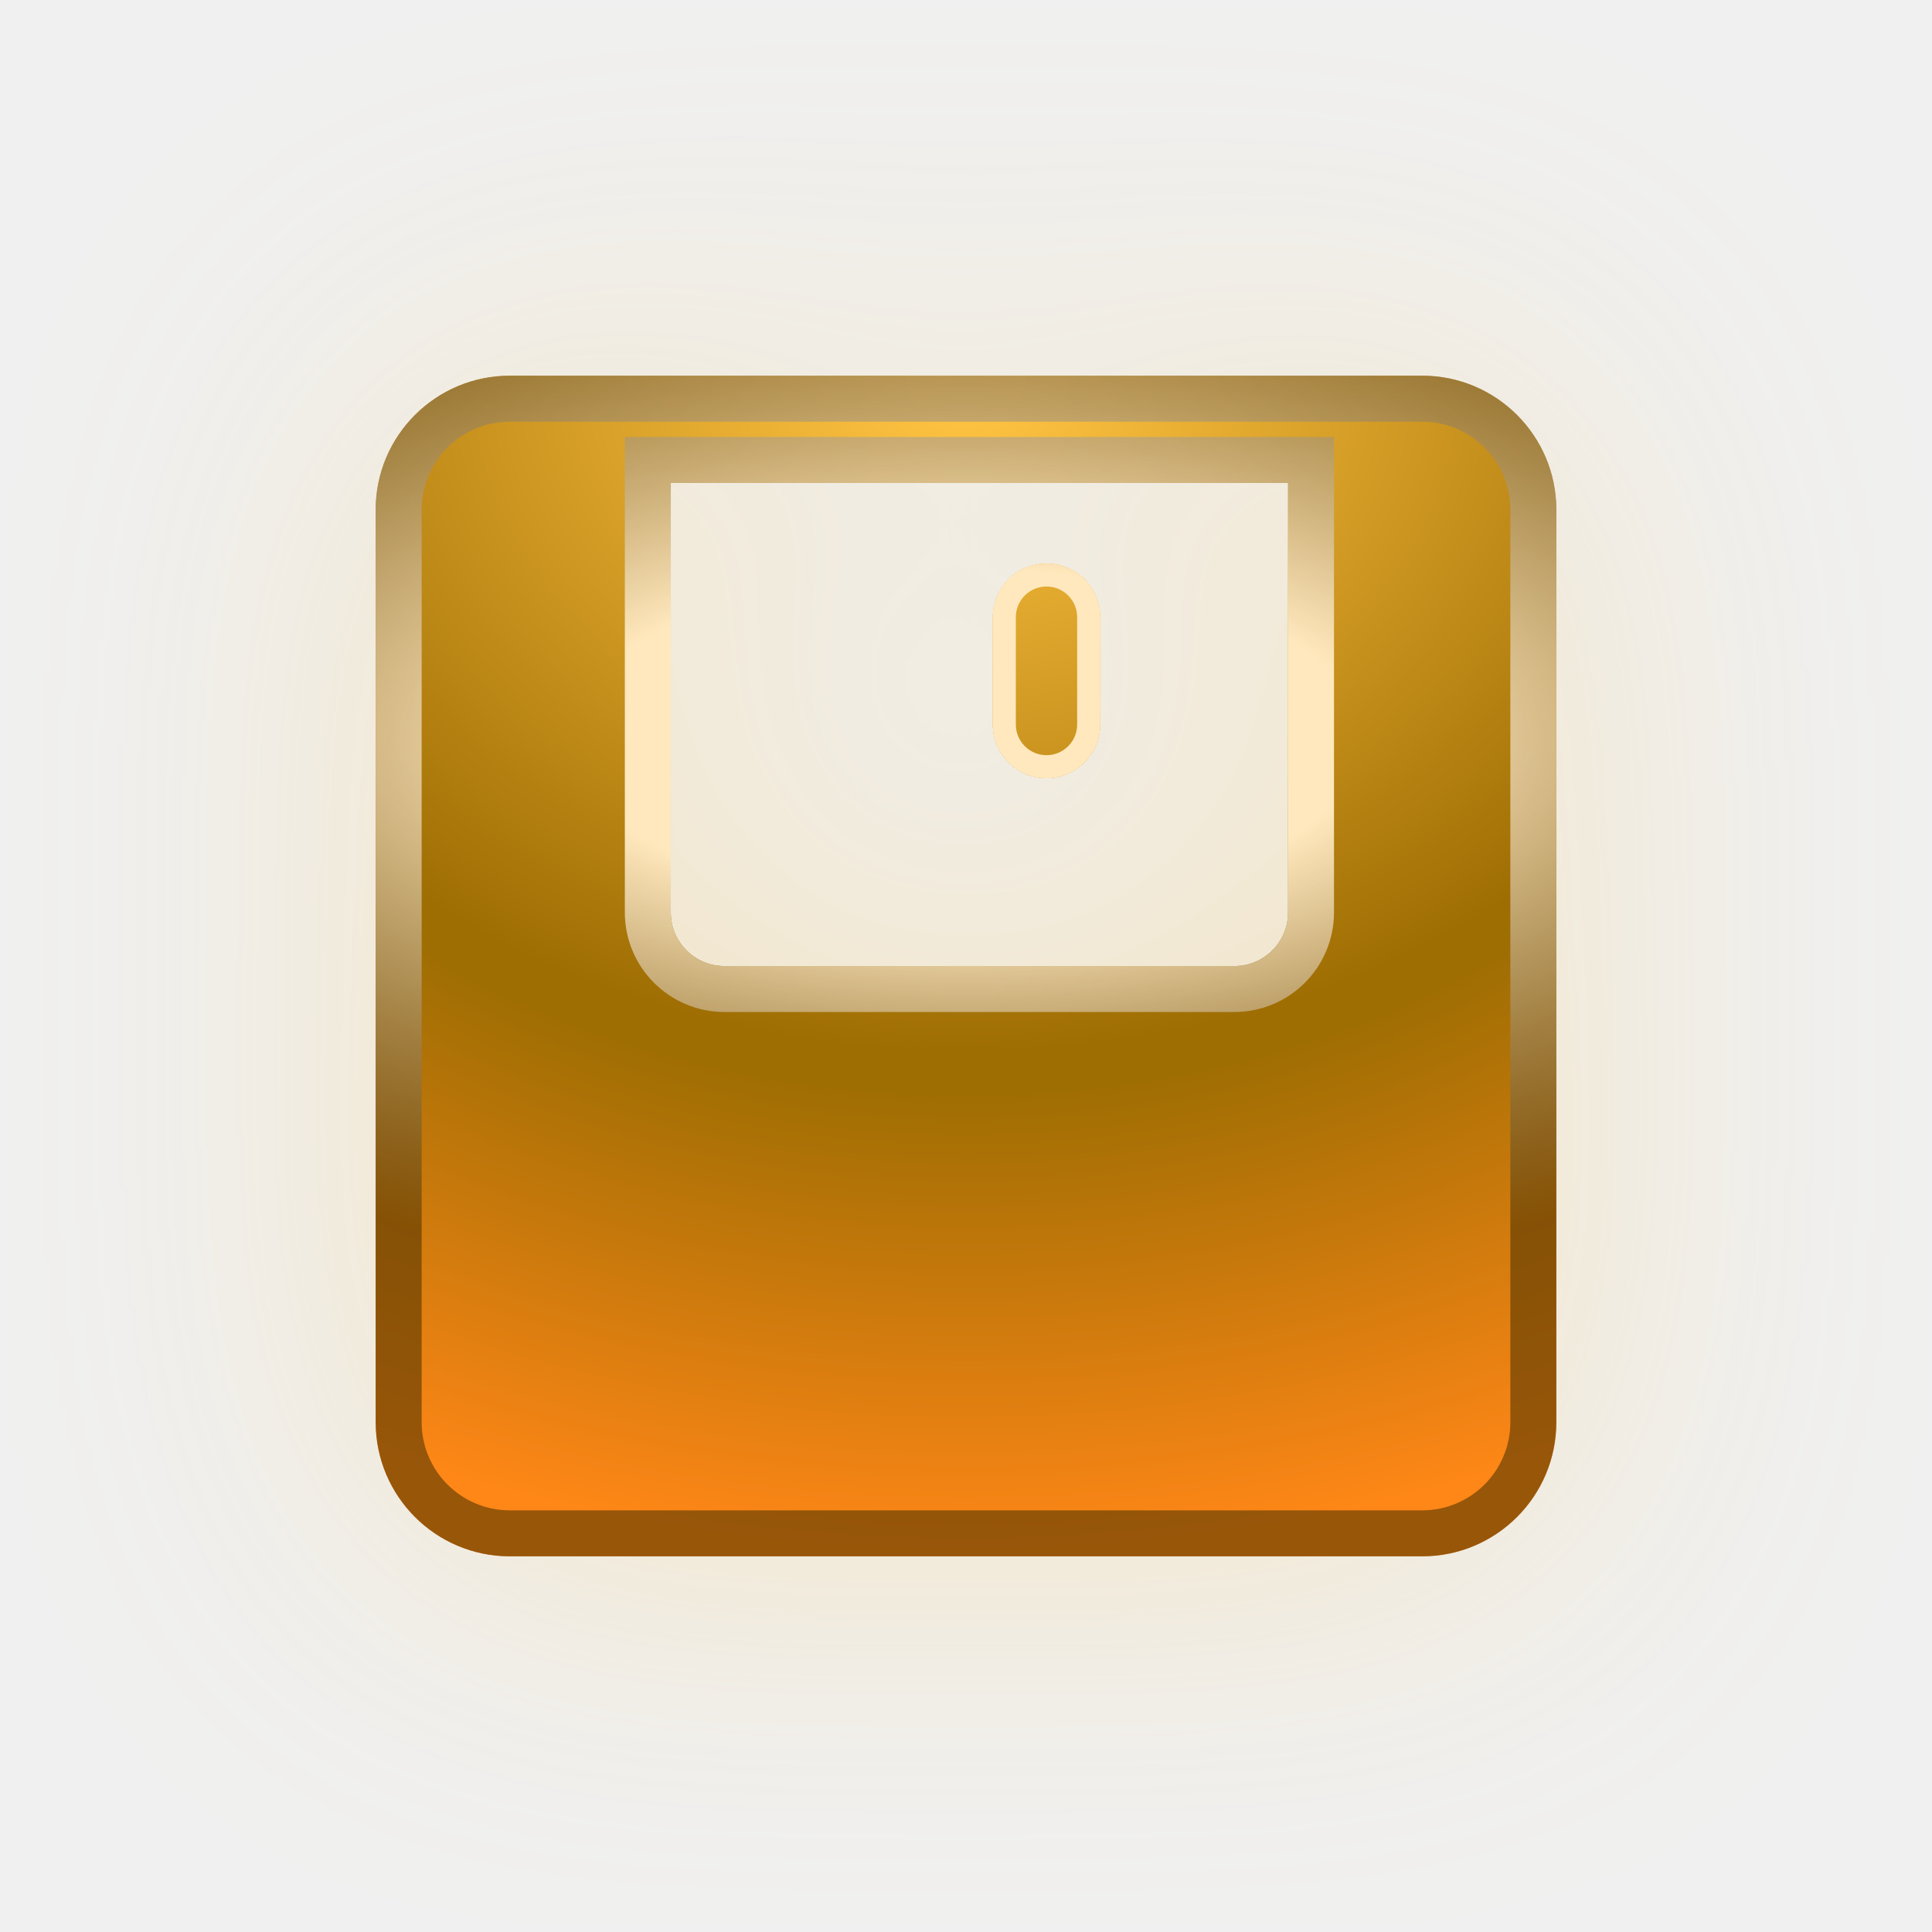
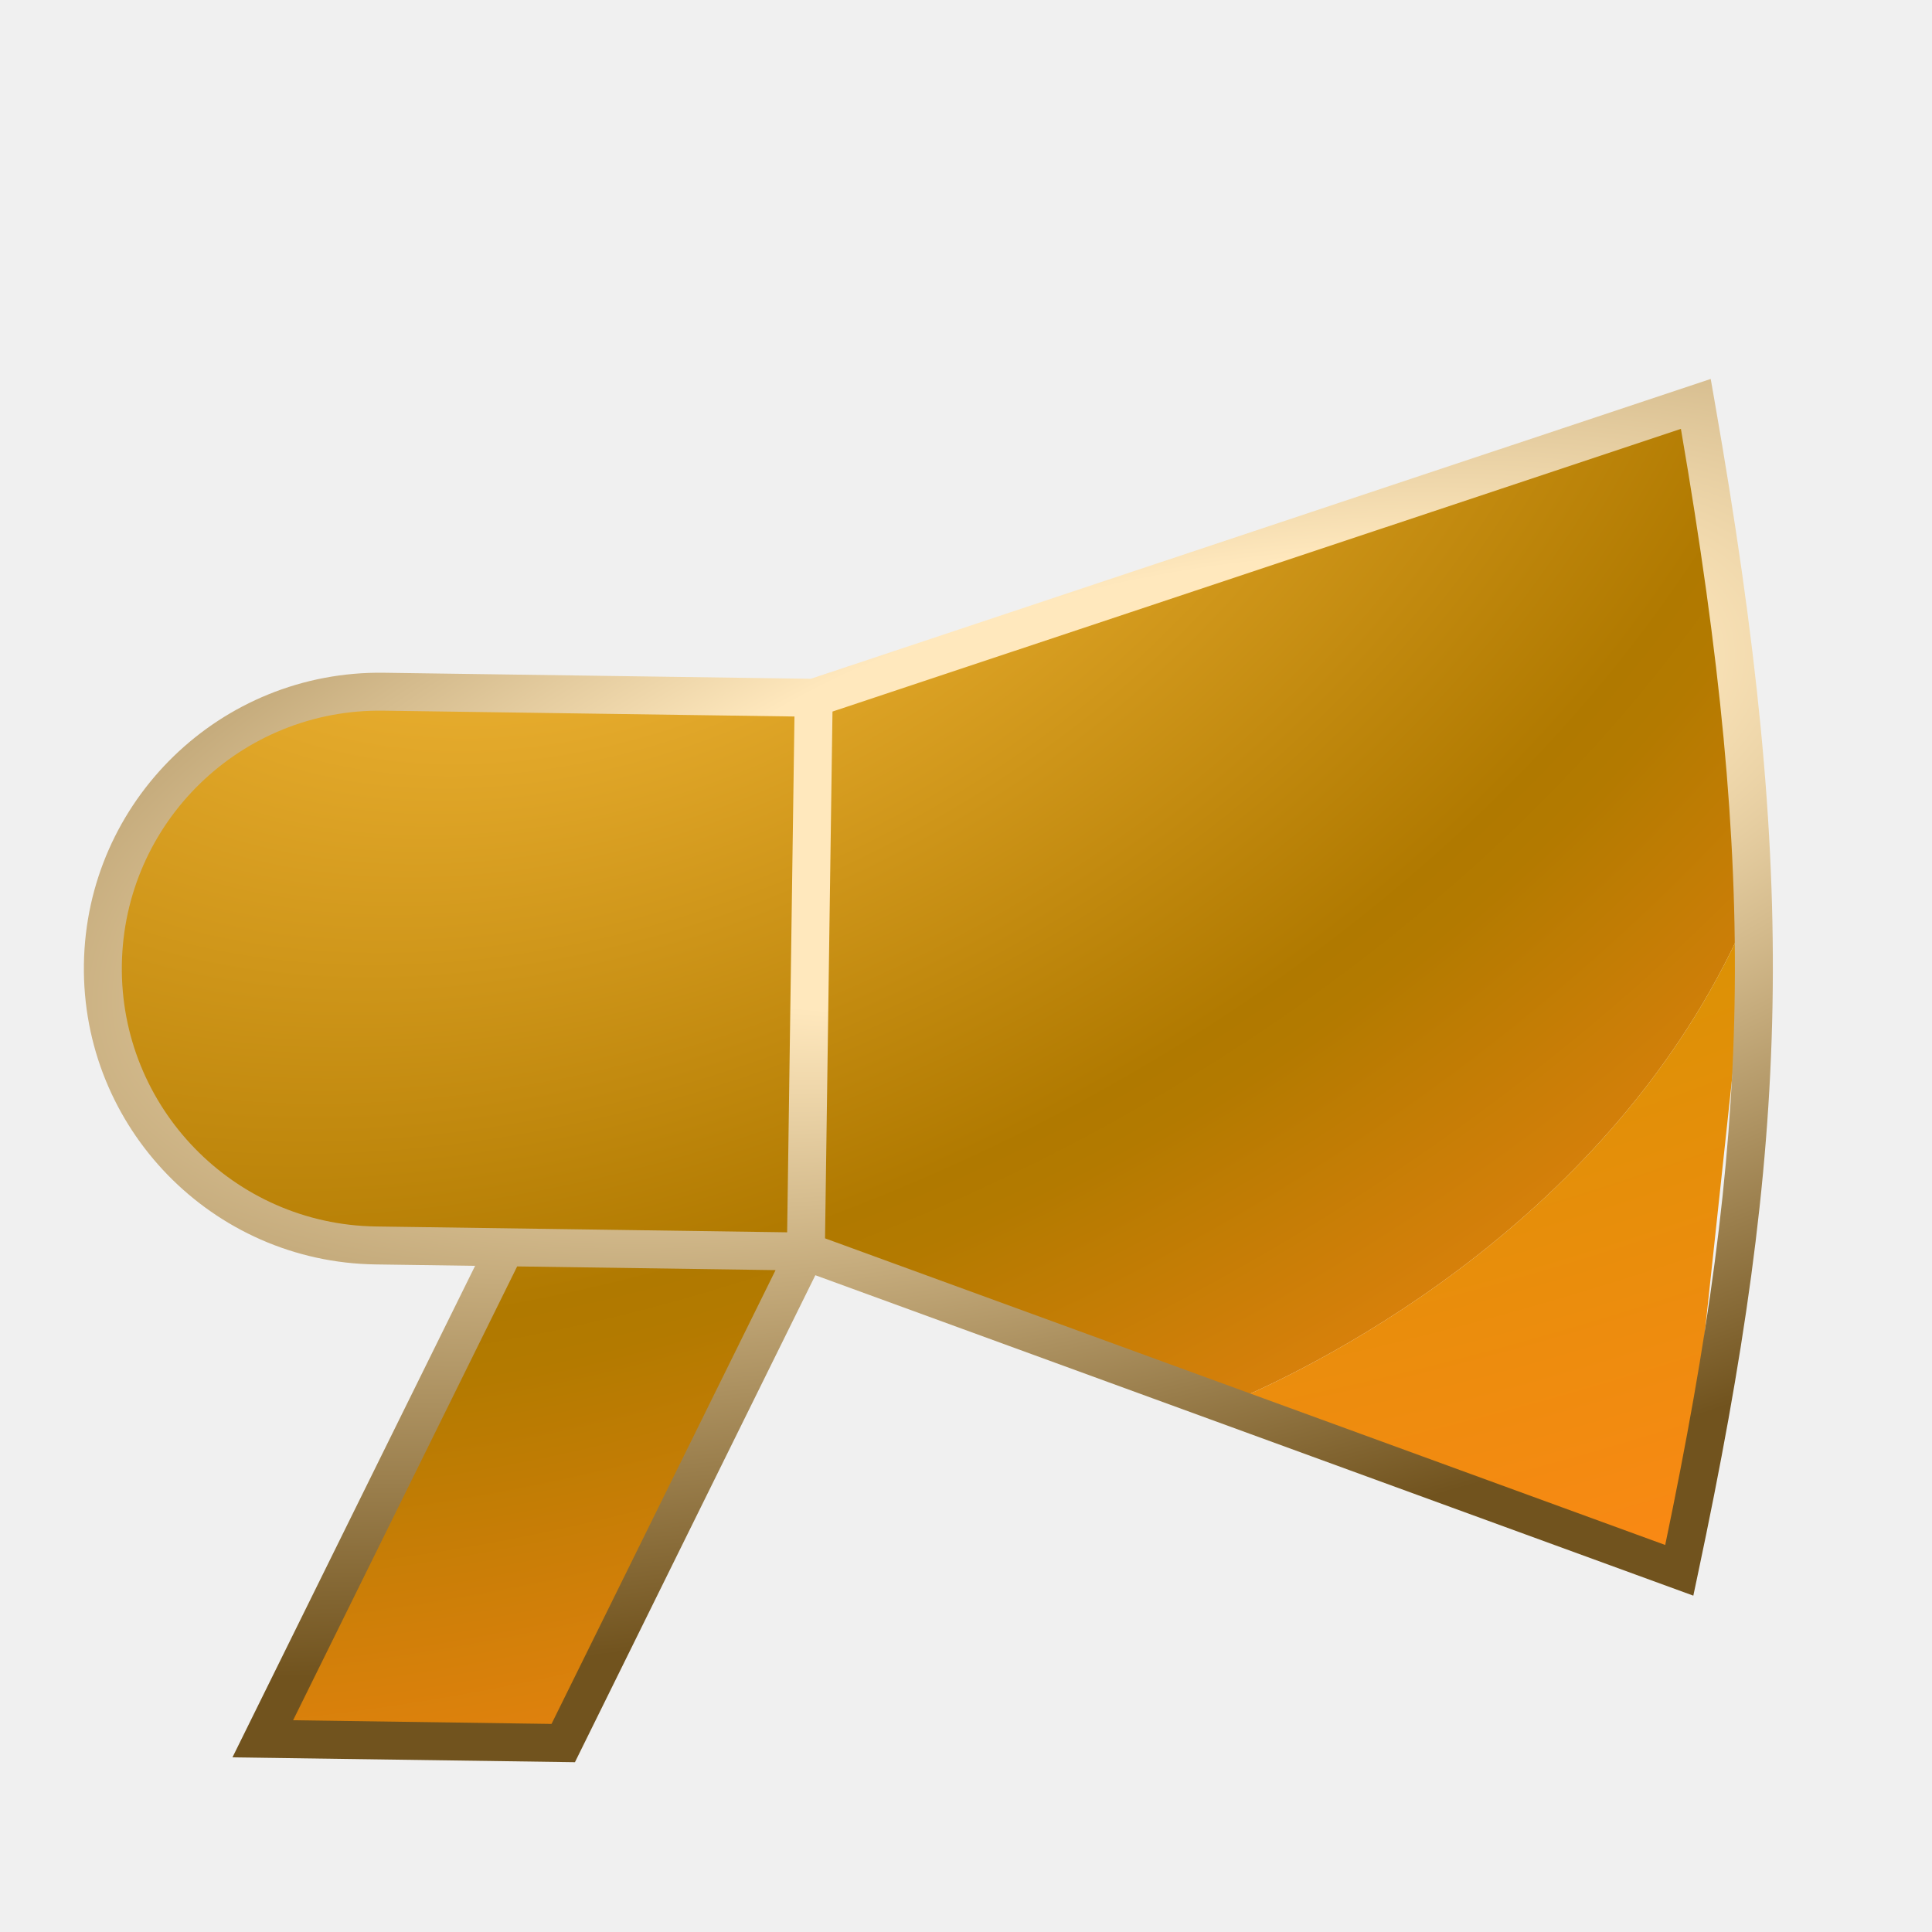
- <svg xmlns="http://www.w3.org/2000/svg" width="84" height="84" viewBox="0 0 84 84" fill="none">
-   <g filter="url(#filter0_d_1054_5157)">
-     <mask id="path-1-inside-1_1054_5157" fill="white">
-       <path fill-rule="evenodd" clip-rule="evenodd" d="M45.5 24.5C46.789 24.5 47.833 25.545 47.833 26.834V31.5C47.833 32.789 46.789 33.834 45.5 33.834C44.211 33.834 43.167 32.789 43.167 31.5V26.834C43.167 25.545 44.211 24.5 45.5 24.5Z" />
-       <path fill-rule="evenodd" clip-rule="evenodd" d="M16.333 22.167C16.333 18.945 18.945 16.334 22.167 16.334H61.833C65.055 16.334 67.667 18.945 67.667 22.167V61.834C67.667 65.055 65.055 67.667 61.833 67.667H22.167C18.945 67.667 16.333 65.055 16.333 61.834V22.167ZM29.167 39.667V21H56V39.667C56 40.956 54.955 42 53.667 42H31.5C30.211 42 29.167 40.956 29.167 39.667ZM47.833 26.834C47.833 25.545 46.789 24.5 45.5 24.5C44.211 24.5 43.167 25.545 43.167 26.834V31.5C43.167 32.789 44.211 33.834 45.5 33.834C46.789 33.834 47.833 32.789 47.833 31.5V26.834Z" />
-     </mask>
-     <path fill-rule="evenodd" clip-rule="evenodd" d="M45.5 24.5C46.789 24.5 47.833 25.545 47.833 26.834V31.5C47.833 32.789 46.789 33.834 45.5 33.834C44.211 33.834 43.167 32.789 43.167 31.5V26.834C43.167 25.545 44.211 24.5 45.5 24.5Z" fill="url(#paint0_radial_1054_5157)" />
-     <path fill-rule="evenodd" clip-rule="evenodd" d="M16.333 22.167C16.333 18.945 18.945 16.334 22.167 16.334H61.833C65.055 16.334 67.667 18.945 67.667 22.167V61.834C67.667 65.055 65.055 67.667 61.833 67.667H22.167C18.945 67.667 16.333 65.055 16.333 61.834V22.167ZM29.167 39.667V21H56V39.667C56 40.956 54.955 42 53.667 42H31.5C30.211 42 29.167 40.956 29.167 39.667ZM47.833 26.834C47.833 25.545 46.789 24.5 45.5 24.5C44.211 24.5 43.167 25.545 43.167 26.834V31.5C43.167 32.789 44.211 33.834 45.5 33.834C46.789 33.834 47.833 32.789 47.833 31.5V26.834Z" fill="url(#paint1_radial_1054_5157)" />
-     <path d="M48.833 26.834C48.833 24.993 47.341 23.5 45.5 23.5V25.5C46.236 25.5 46.833 26.097 46.833 26.834H48.833ZM48.833 31.5V26.834H46.833V31.5H48.833ZM45.5 34.834C47.341 34.834 48.833 33.341 48.833 31.5H46.833C46.833 32.237 46.236 32.834 45.5 32.834V34.834ZM42.167 31.5C42.167 33.341 43.659 34.834 45.5 34.834V32.834C44.764 32.834 44.167 32.237 44.167 31.5H42.167ZM42.167 26.834V31.5H44.167V26.834H42.167ZM45.5 23.5C43.659 23.5 42.167 24.993 42.167 26.834H44.167C44.167 26.097 44.764 25.5 45.5 25.5V23.5ZM29.167 21V19H27.167V21H29.167ZM56 21H58V19H56V21ZM18.333 22.167C18.333 20.05 20.05 18.334 22.167 18.334V14.334C17.84 14.334 14.333 17.841 14.333 22.167H18.333ZM18.333 61.834V22.167H14.333V61.834H18.333ZM22.167 65.667C20.05 65.667 18.333 63.951 18.333 61.834H14.333C14.333 66.16 17.84 69.667 22.167 69.667V65.667ZM61.833 65.667H22.167V69.667H61.833V65.667ZM65.667 61.834C65.667 63.951 63.95 65.667 61.833 65.667V69.667C66.16 69.667 69.667 66.16 69.667 61.834H65.667ZM65.667 22.167V61.834H69.667V22.167H65.667ZM61.833 18.334C63.95 18.334 65.667 20.05 65.667 22.167H69.667C69.667 17.841 66.16 14.334 61.833 14.334V18.334ZM31.5 40C31.316 40 31.167 39.851 31.167 39.667H27.167C27.167 42.06 29.107 44 31.5 44V40ZM53.667 40H31.5V44H53.667V40ZM54 39.667C54 39.851 53.851 40 53.667 40V44C56.06 44 58 42.06 58 39.667H54ZM31.167 39.667V21H27.167V39.667H31.167ZM29.167 23H56V19H29.167V23ZM54 21V39.667H58V21H54ZM22.167 18.334H61.833V14.334H22.167V18.334Z" fill="url(#paint2_radial_1054_5157)" mask="url(#path-1-inside-1_1054_5157)" />
+ <svg xmlns="http://www.w3.org/2000/svg" width="56" height="56" viewBox="0 0 56 56" fill="none">
+   <g clip-path="url(#clip0_1304_312)">
+     <path fill-rule="evenodd" clip-rule="evenodd" d="M49.154 11.708L23.586 20.226L11.121 20.05C6.689 19.987 3.045 23.529 2.982 27.961C2.919 32.394 6.461 36.038 10.894 36.1L14.65 36.154L7.617 50.4L16.325 50.524L23.359 36.277L35.513 40.713C38.455 39.496 47.043 35.136 50.732 26.352L49.154 11.708Z" fill="url(#paint0_radial_1304_312)" />
+     <path d="M48.675 45.517L50.732 26.352C47.043 35.136 38.455 39.496 35.513 40.713L48.675 45.517Z" fill="url(#paint1_radial_1304_312)" />
+     <path fill-rule="evenodd" clip-rule="evenodd" d="M49.586 10.984L49.696 11.613C52.154 25.625 51.881 33.048 49.213 45.631L49.082 46.251L23.633 36.963L16.665 51.078L6.738 50.938L13.771 36.691L10.886 36.65C6.15 36.583 2.365 32.689 2.432 27.953C2.499 23.217 6.393 19.433 11.129 19.5L23.501 19.675L49.586 10.984ZM23.028 20.768L11.113 20.599C6.985 20.541 3.59 23.84 3.532 27.969C3.473 32.097 6.773 35.492 10.901 35.55L22.816 35.719L23.028 20.768ZM23.914 35.894L48.267 44.782C50.745 32.898 50.998 25.67 48.722 12.431L24.13 20.625L23.914 35.894ZM22.48 36.815L14.99 36.708L8.496 49.862L15.986 49.969L22.48 36.815Z" fill="url(#paint2_radial_1304_312)" />
  </g>
  <defs>
-     <filter id="filter0_d_1054_5157" x="0.333" y="0.333" width="83.333" height="83.334" filterUnits="userSpaceOnUse" color-interpolation-filters="sRGB">
-       <feFlood flood-opacity="0" result="BackgroundImageFix" />
-       <feColorMatrix in="SourceAlpha" type="matrix" values="0 0 0 0 0 0 0 0 0 0 0 0 0 0 0 0 0 0 127 0" result="hardAlpha" />
-       <feOffset />
-       <feGaussianBlur stdDeviation="8" />
-       <feComposite in2="hardAlpha" operator="out" />
-       <feColorMatrix type="matrix" values="0 0 0 0 1 0 0 0 0 0.753 0 0 0 0 0.224 0 0 0 0.24 0" />
-       <feBlend mode="normal" in2="BackgroundImageFix" result="effect1_dropShadow_1054_5157" />
-       <feBlend mode="normal" in="SourceGraphic" in2="effect1_dropShadow_1054_5157" result="shape" />
-     </filter>
-     <radialGradient id="paint0_radial_1054_5157" cx="0" cy="0" r="1" gradientUnits="userSpaceOnUse" gradientTransform="translate(42 16.3335) rotate(90) scale(51.3333 65.7087)">
+     <radialGradient id="paint0_radial_1304_312" cx="0" cy="0" r="1" gradientUnits="userSpaceOnUse" gradientTransform="translate(17.7035 10.5538) rotate(65.2348) scale(44.3293 65.388)">
      <stop offset="0.026" stop-color="#FFC342" />
-       <stop offset="0.573" stop-color="#9F6E03" />
-       <stop offset="0.609" stop-color="#9F6E03" />
+       <stop offset="0.573" stop-color="#B07900" />
+       <stop offset="0.609" stop-color="#B37A00" />
      <stop offset="1" stop-color="#FF8717" />
    </radialGradient>
-     <radialGradient id="paint1_radial_1054_5157" cx="0" cy="0" r="1" gradientUnits="userSpaceOnUse" gradientTransform="translate(42 16.3335) rotate(90) scale(51.3333 65.7087)">
+     <radialGradient id="paint1_radial_1304_312" cx="0" cy="0" r="1" gradientUnits="userSpaceOnUse" gradientTransform="translate(26.8212 -4.27792) rotate(78.9532) scale(56.143 85.7647)">
      <stop offset="0.026" stop-color="#FFC342" />
-       <stop offset="0.573" stop-color="#9F6E03" />
-       <stop offset="0.609" stop-color="#9F6E03" />
+       <stop offset="0.573" stop-color="#B07900" />
+       <stop offset="0.609" stop-color="#D69302" />
      <stop offset="1" stop-color="#FF8717" />
    </radialGradient>
-     <radialGradient id="paint2_radial_1054_5157" cx="0" cy="0" r="1" gradientUnits="userSpaceOnUse" gradientTransform="translate(42 32.1002) rotate(-90) scale(23.4667 54.8242)">
-       <stop offset="0.313" stop-color="#FFE8BD" />
-       <stop offset="1" stop-color="#543600" stop-opacity="0.6" />
+     <radialGradient id="paint2_radial_1304_312" cx="0" cy="0" r="1" gradientUnits="userSpaceOnUse" gradientTransform="translate(32.6501 22.7484) rotate(-103.775) scale(22.2085 59.7576)">
+       <stop offset="0.254" stop-color="#FFE8BD" />
+       <stop offset="1" stop-color="#71531E" />
    </radialGradient>
+     <clipPath id="clip0_1304_312">
+       <rect width="56" height="56" fill="white" />
+     </clipPath>
  </defs>
</svg>
